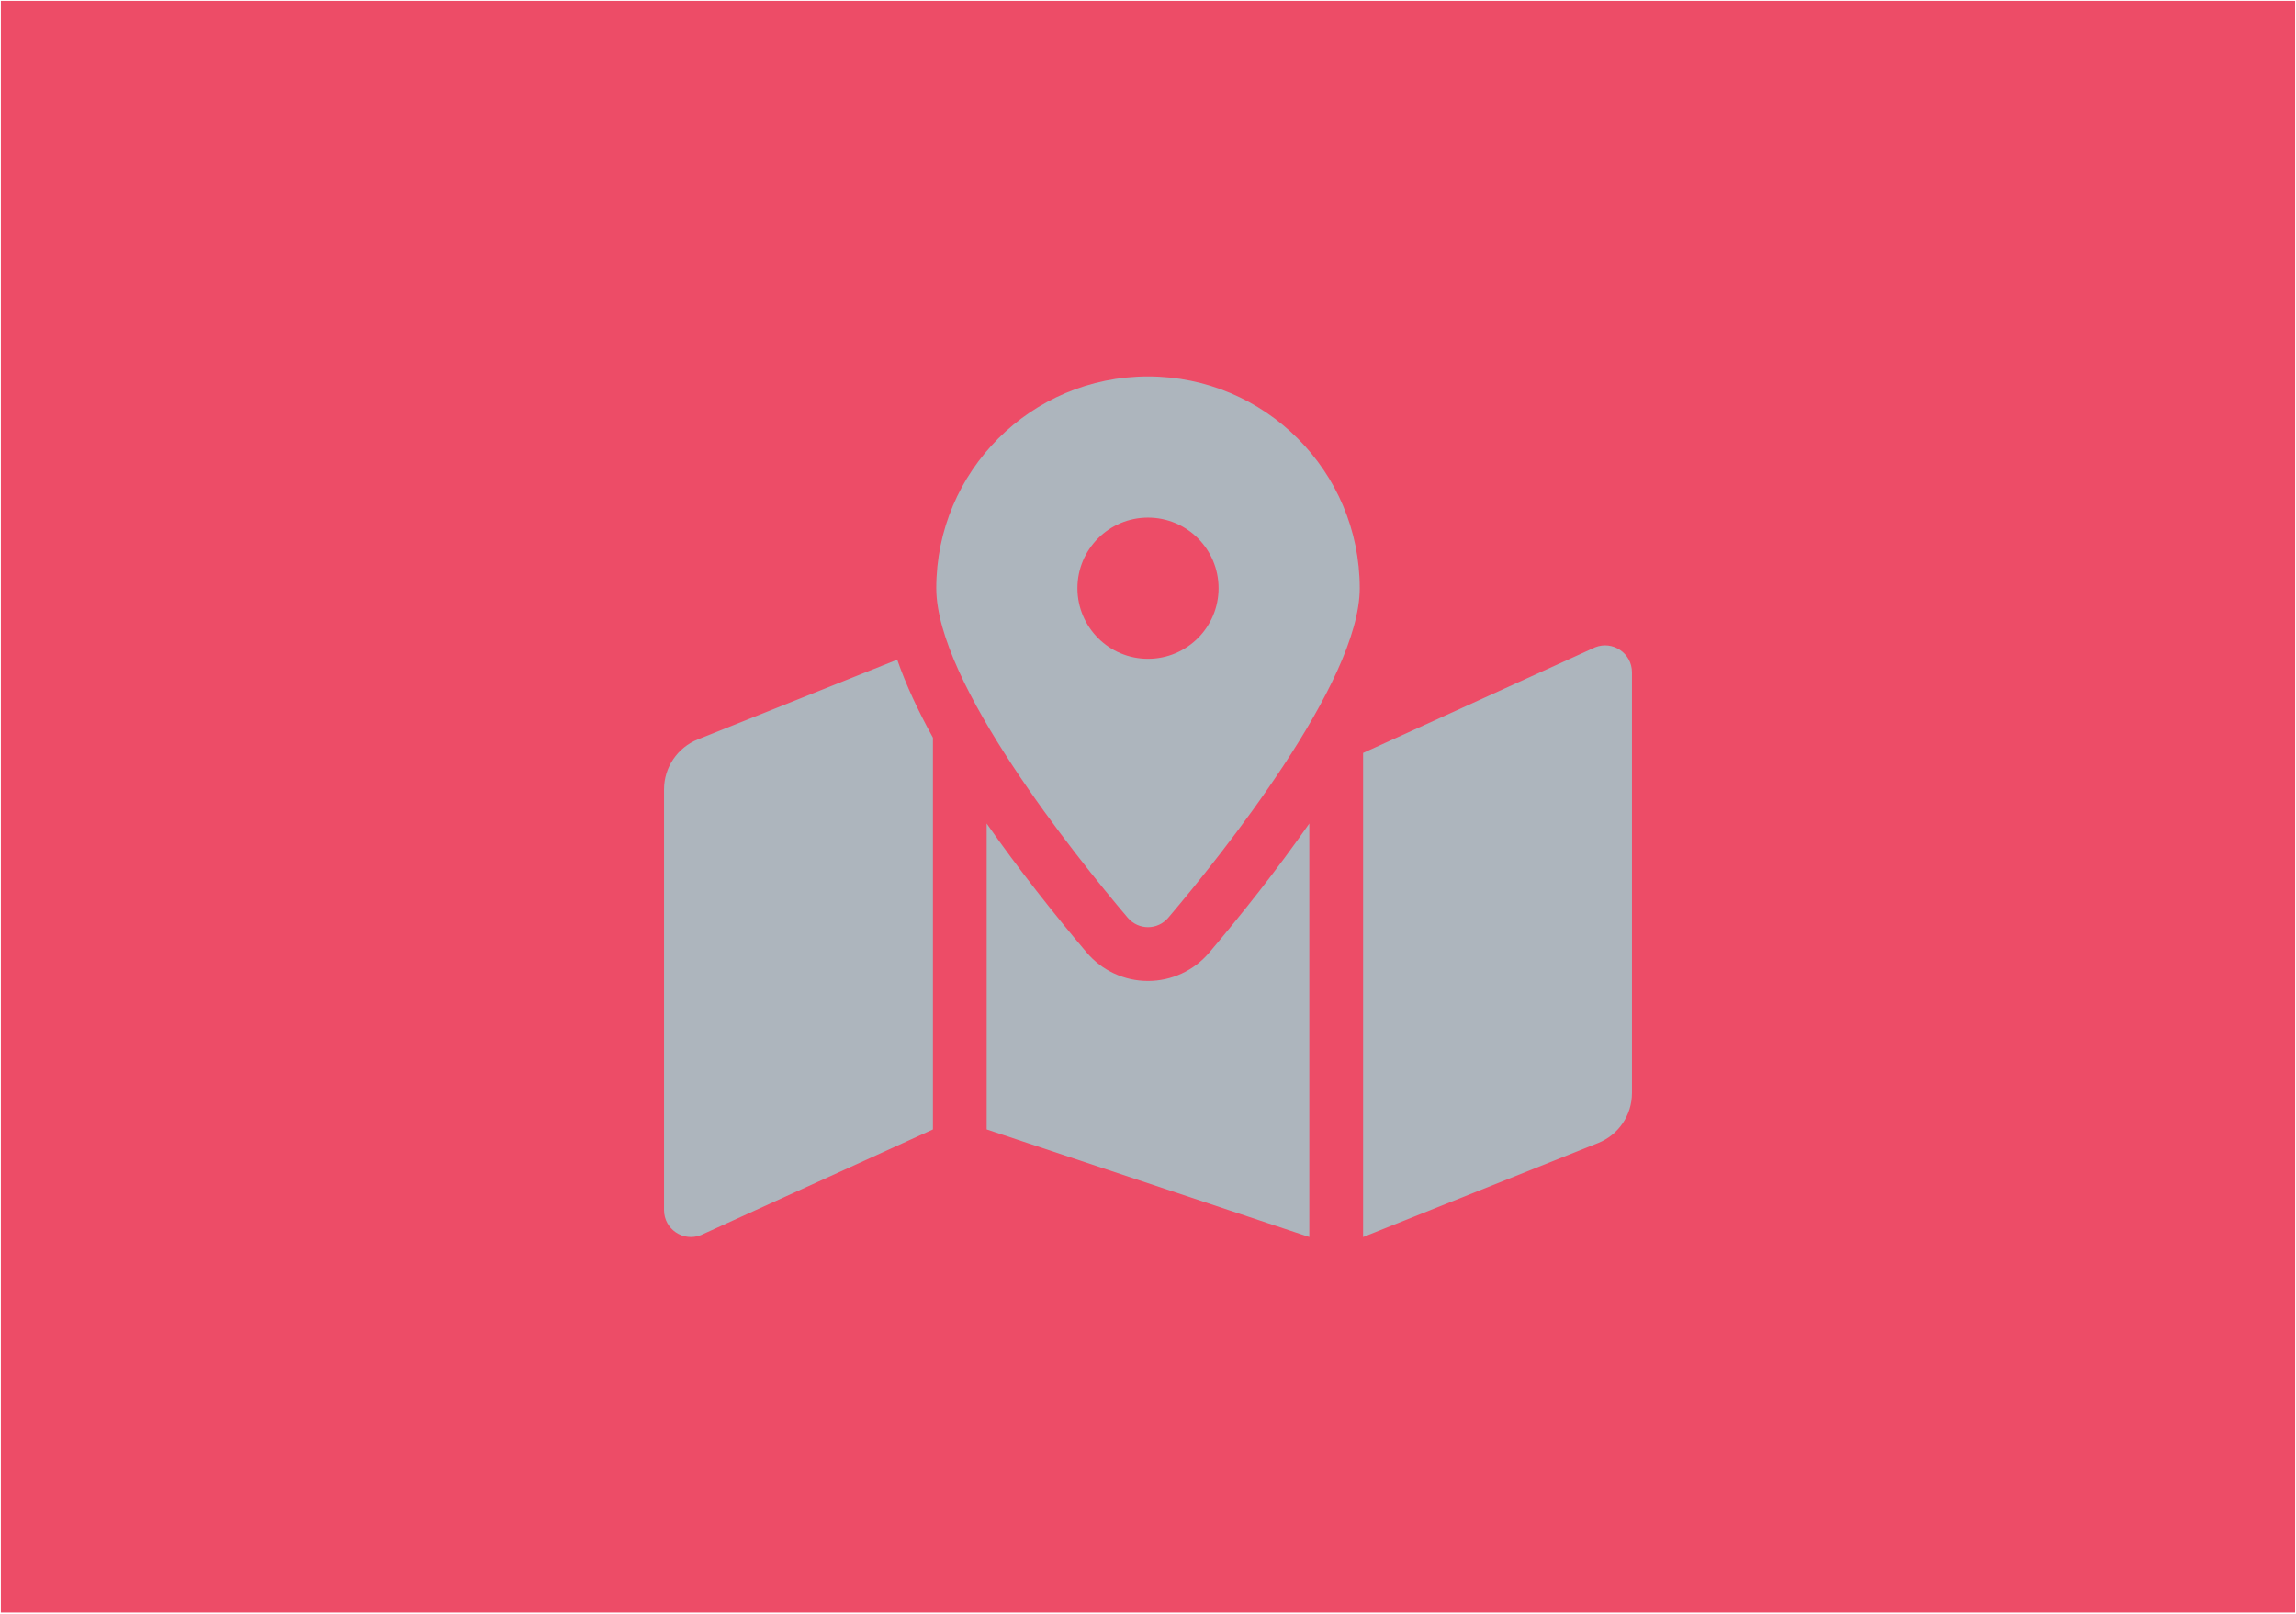
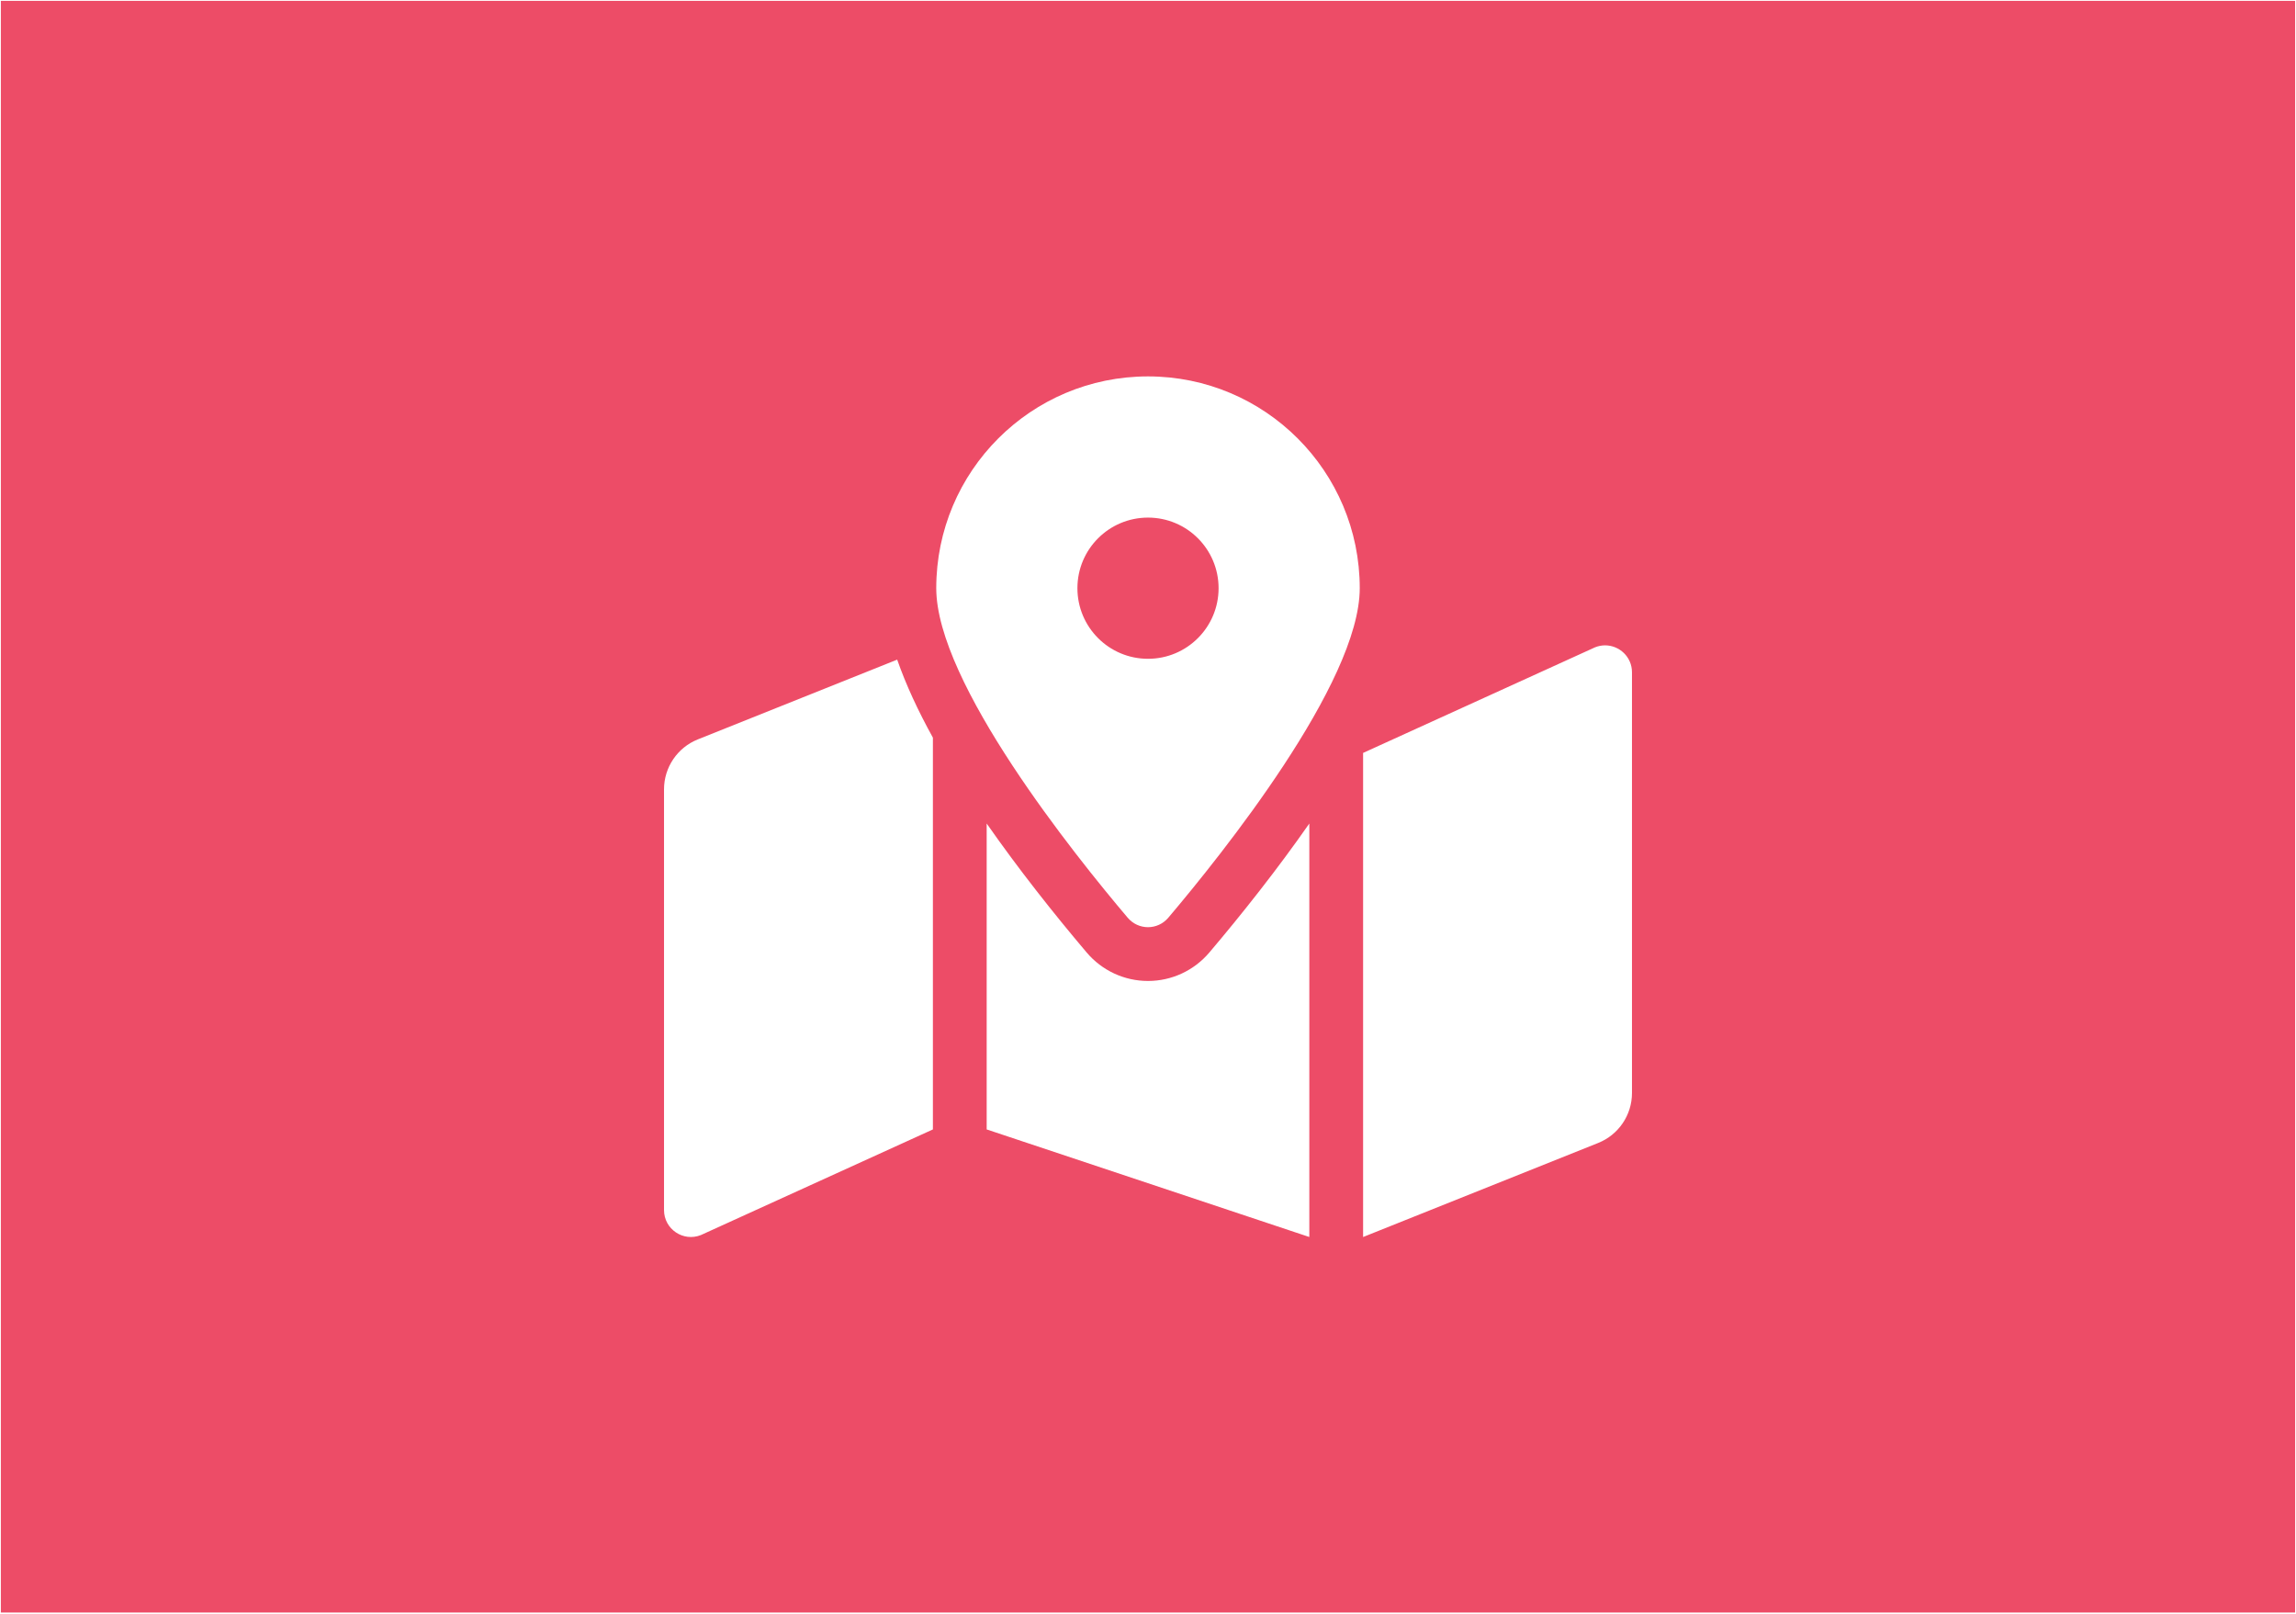
<svg xmlns="http://www.w3.org/2000/svg" width="93.398mm" height="65.617mm" viewBox="0 0 93.398 65.617" version="1.1" id="svg8">
  <defs id="defs2" />
  <g id="layer1" transform="translate(-2.7343631e-6,-231.3833)">
-     <rect style="opacity:1;fill:#ed4c67;fill-opacity:1;stroke:#000000;stroke-width:0.07;stroke-opacity:0" id="rect854" width="93.328" height="65.547" x="-93.363" y="231.418" transform="scale(-1,1)" />
-     <path id="path877" d="m 46.699,246.692 c -4.757,0 -8.613,3.856 -8.613,8.613 0,3.846 5.629,10.855 7.786,13.4 0.437,0.515 1.218,0.515 1.654,0 2.157,-2.544 7.786,-9.554 7.786,-13.4 0,-4.757 -3.856,-8.613 -8.613,-8.613 z m 0,11.484 c -1.586,0 -2.871,-1.285 -2.871,-2.871 0,-1.586 1.285,-2.871 2.871,-2.871 1.586,0 2.871,1.285 2.871,2.871 0,1.586 -1.285,2.871 -2.871,2.871 z m -18.312,3.278 a 2.188,2.188 0 0 0 -1.375,2.031 v 17.112 c 0,0.774 0.781,1.303 1.5,1.016 l 9.438,-4.296 v -15.933 c -0.604,-1.092 -1.099,-2.156 -1.453,-3.173 z m 18.312,9.825 c -0.962,0 -1.872,-0.422 -2.496,-1.159 -1.344,-1.586 -2.773,-3.392 -4.067,-5.245 v 12.441 l 13.125,4.375 v -16.816 c -1.293,1.852 -2.722,3.659 -4.067,5.245 -0.624,0.736 -1.534,1.159 -2.496,1.159 z m 18.188,-13.57 -9.438,4.296 v 19.688 l 9.562,-3.825 a 2.187,2.187 0 0 0 1.375,-2.031 v -17.112 c 0,-0.774 -0.781,-1.303 -1.5,-1.016 z" style="fill:#adb5bd;stroke-width:0.068;fill-opacity:1" />
+     <path style="opacity:1;fill:#ed4c67;fill-opacity:1;stroke:#000000;stroke-width:0.264;stroke-opacity:0" d="M 0.133 0.133 L 0.133 247.867 L 352.867 247.867 L 352.867 0.133 L 0.133 0.133 z M 176.5 57.857 C 194.48 57.857 209.055 72.432 209.055 90.412 C 209.055 104.948 187.778 131.44 179.627 141.057 C 177.979 143.005 175.024 143.005 173.373 141.057 C 165.222 131.44 143.945 104.948 143.945 90.412 C 143.945 72.432 158.52 57.857 176.5 57.857 z M 176.5 79.561 C 170.506 79.561 165.648 84.418 165.648 90.412 C 165.648 96.406 170.506 101.264 176.5 101.264 C 182.494 101.264 187.352 96.406 187.352 90.412 C 187.352 84.418 182.494 79.561 176.5 79.561 z M 246.771 99.197 C 248.959 99.194 250.91 100.96 250.91 103.336 L 250.91 168.01 A 8.267 8.267 0 0 1 245.711 175.686 L 209.57 190.143 L 209.57 115.732 L 245.24 99.496 C 245.749 99.293 246.267 99.198 246.771 99.197 z M 137.939 101.393 C 139.278 105.237 141.146 109.258 143.43 113.387 L 143.43 173.605 L 107.76 189.842 C 105.044 190.927 102.09 188.927 102.09 186.002 L 102.09 121.328 A 8.269 8.269 0 0 1 107.289 113.652 L 137.939 101.393 z M 151.697 126.582 C 156.586 133.584 161.987 140.408 167.066 146.402 C 169.425 149.188 172.865 150.785 176.5 150.785 C 180.135 150.785 183.575 149.189 185.934 146.406 C 191.016 140.412 196.414 133.583 201.303 126.584 L 201.303 190.139 L 151.697 173.604 L 151.697 126.582 z " transform="matrix(0.2645833,0,0,0.2645833,2.7343631e-6,231.3833)" id="rect854" />
  </g>
</svg>
